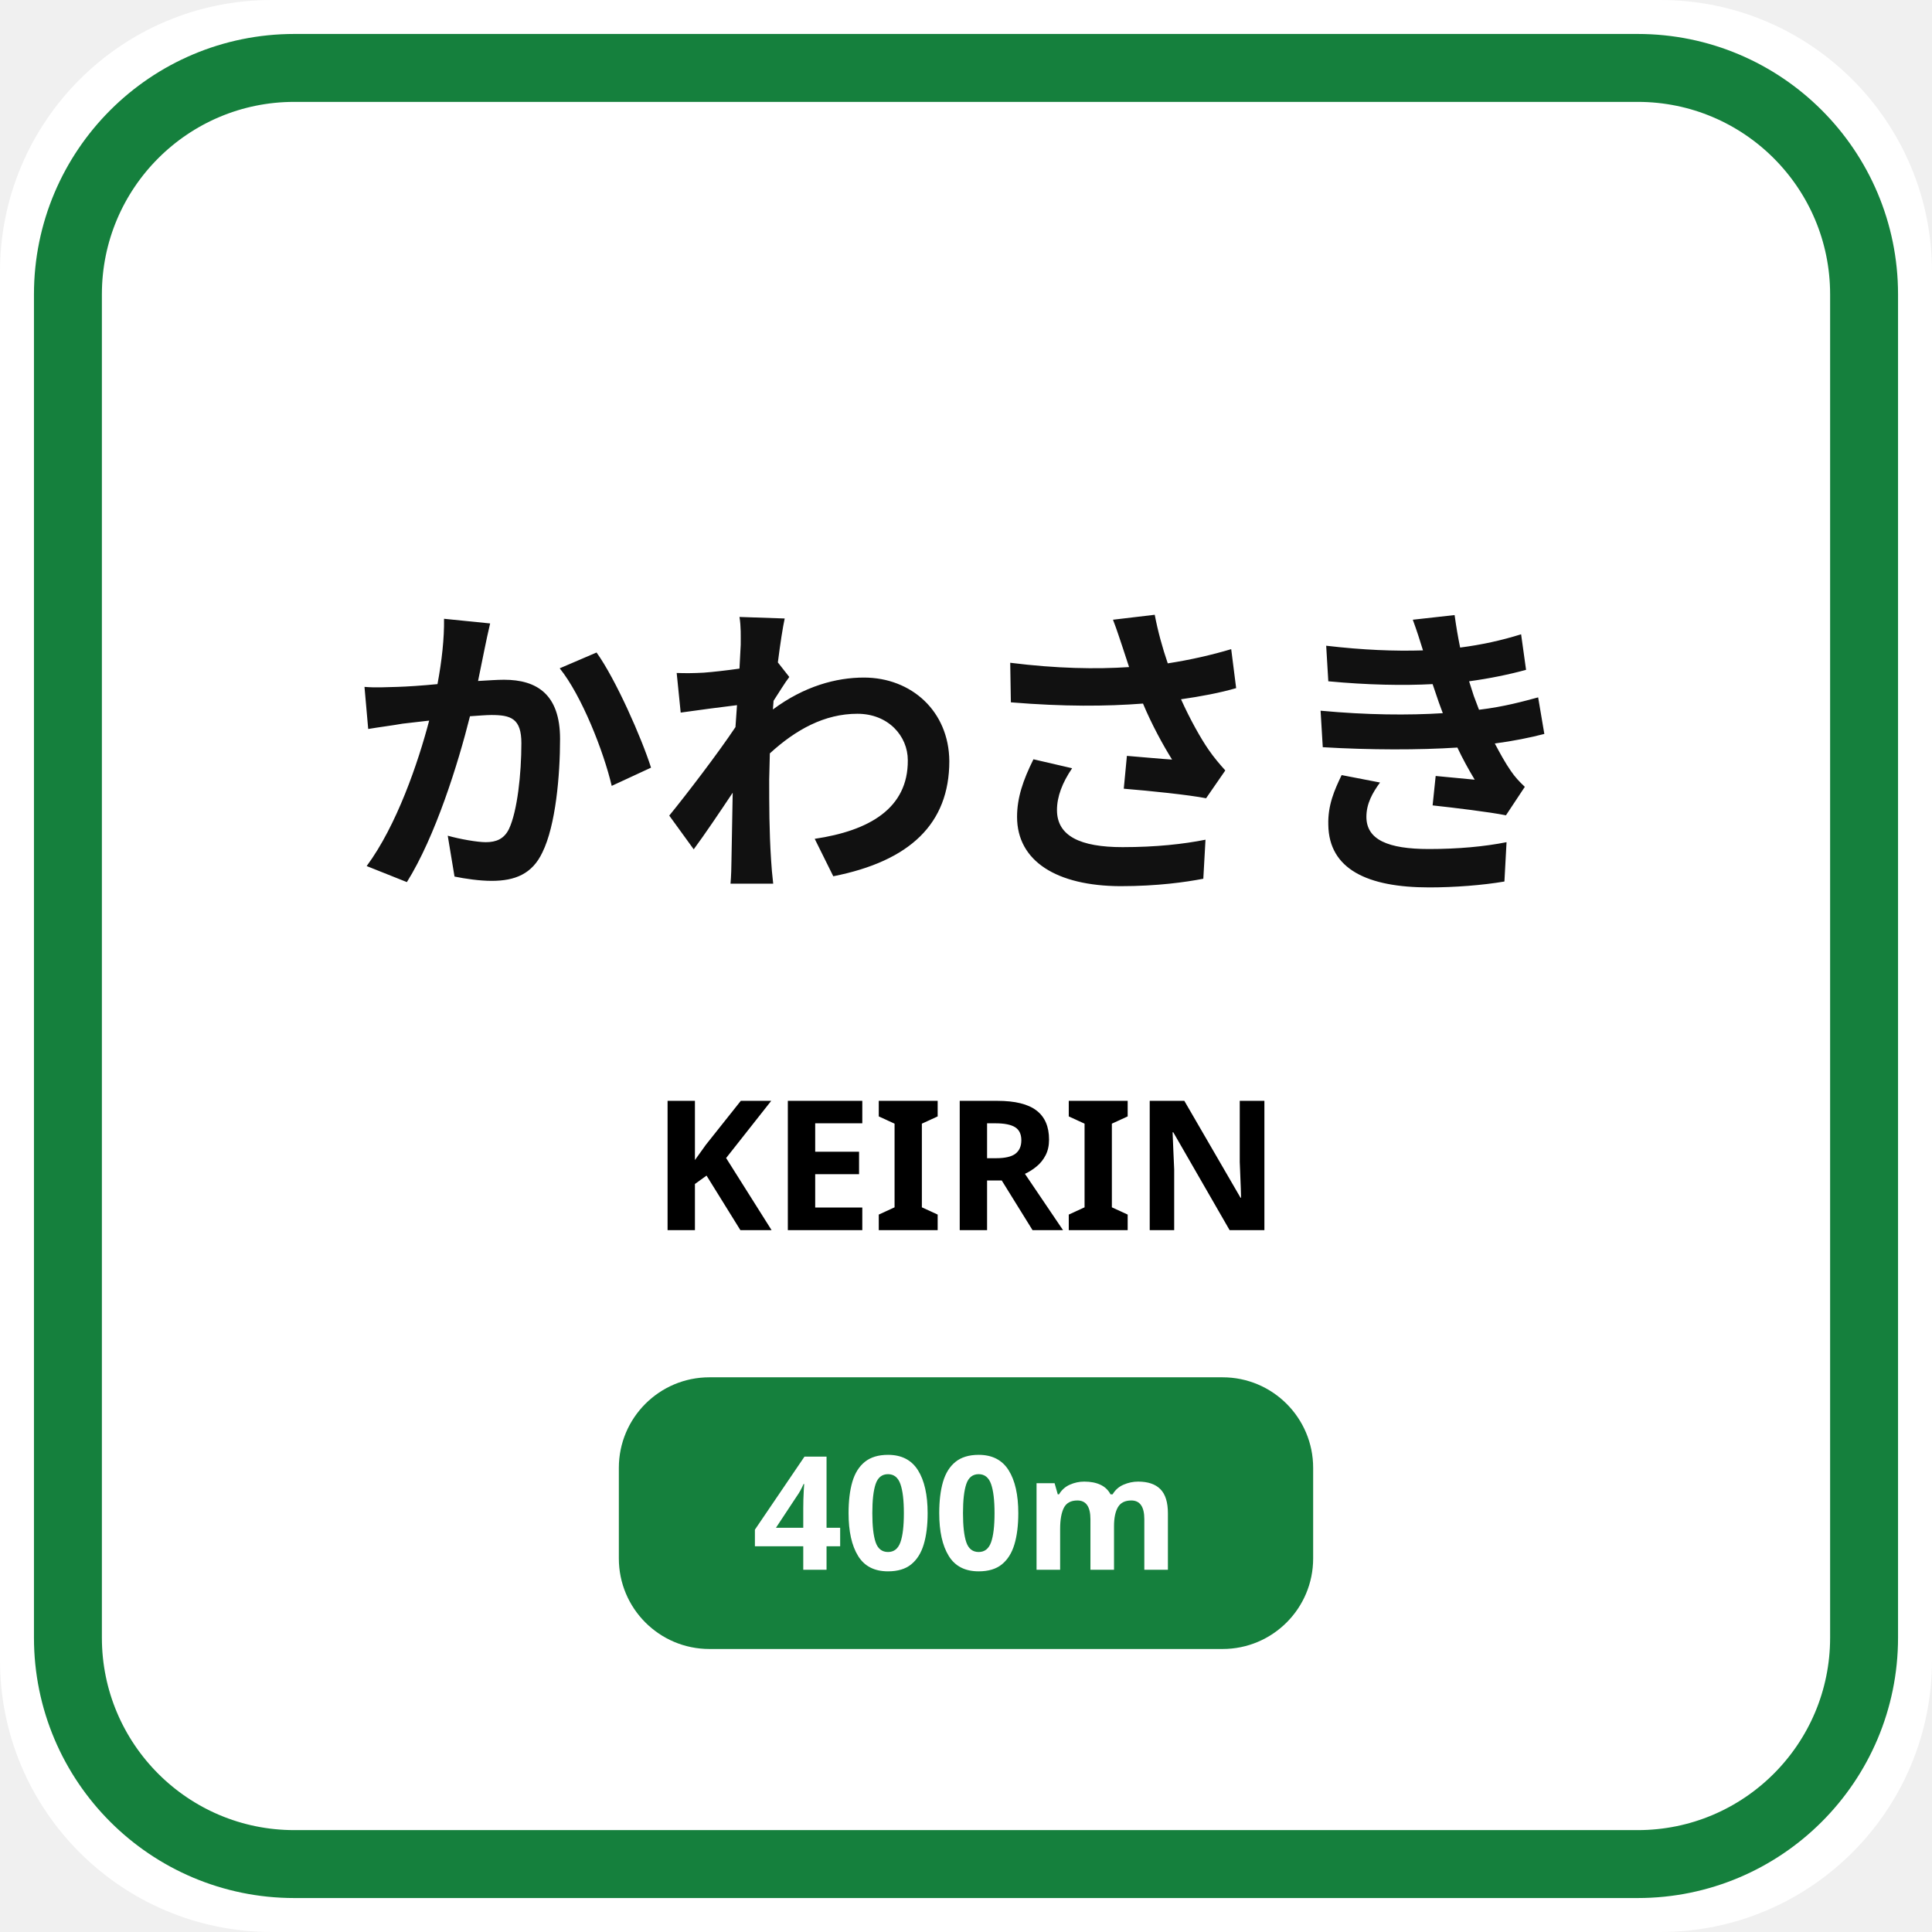
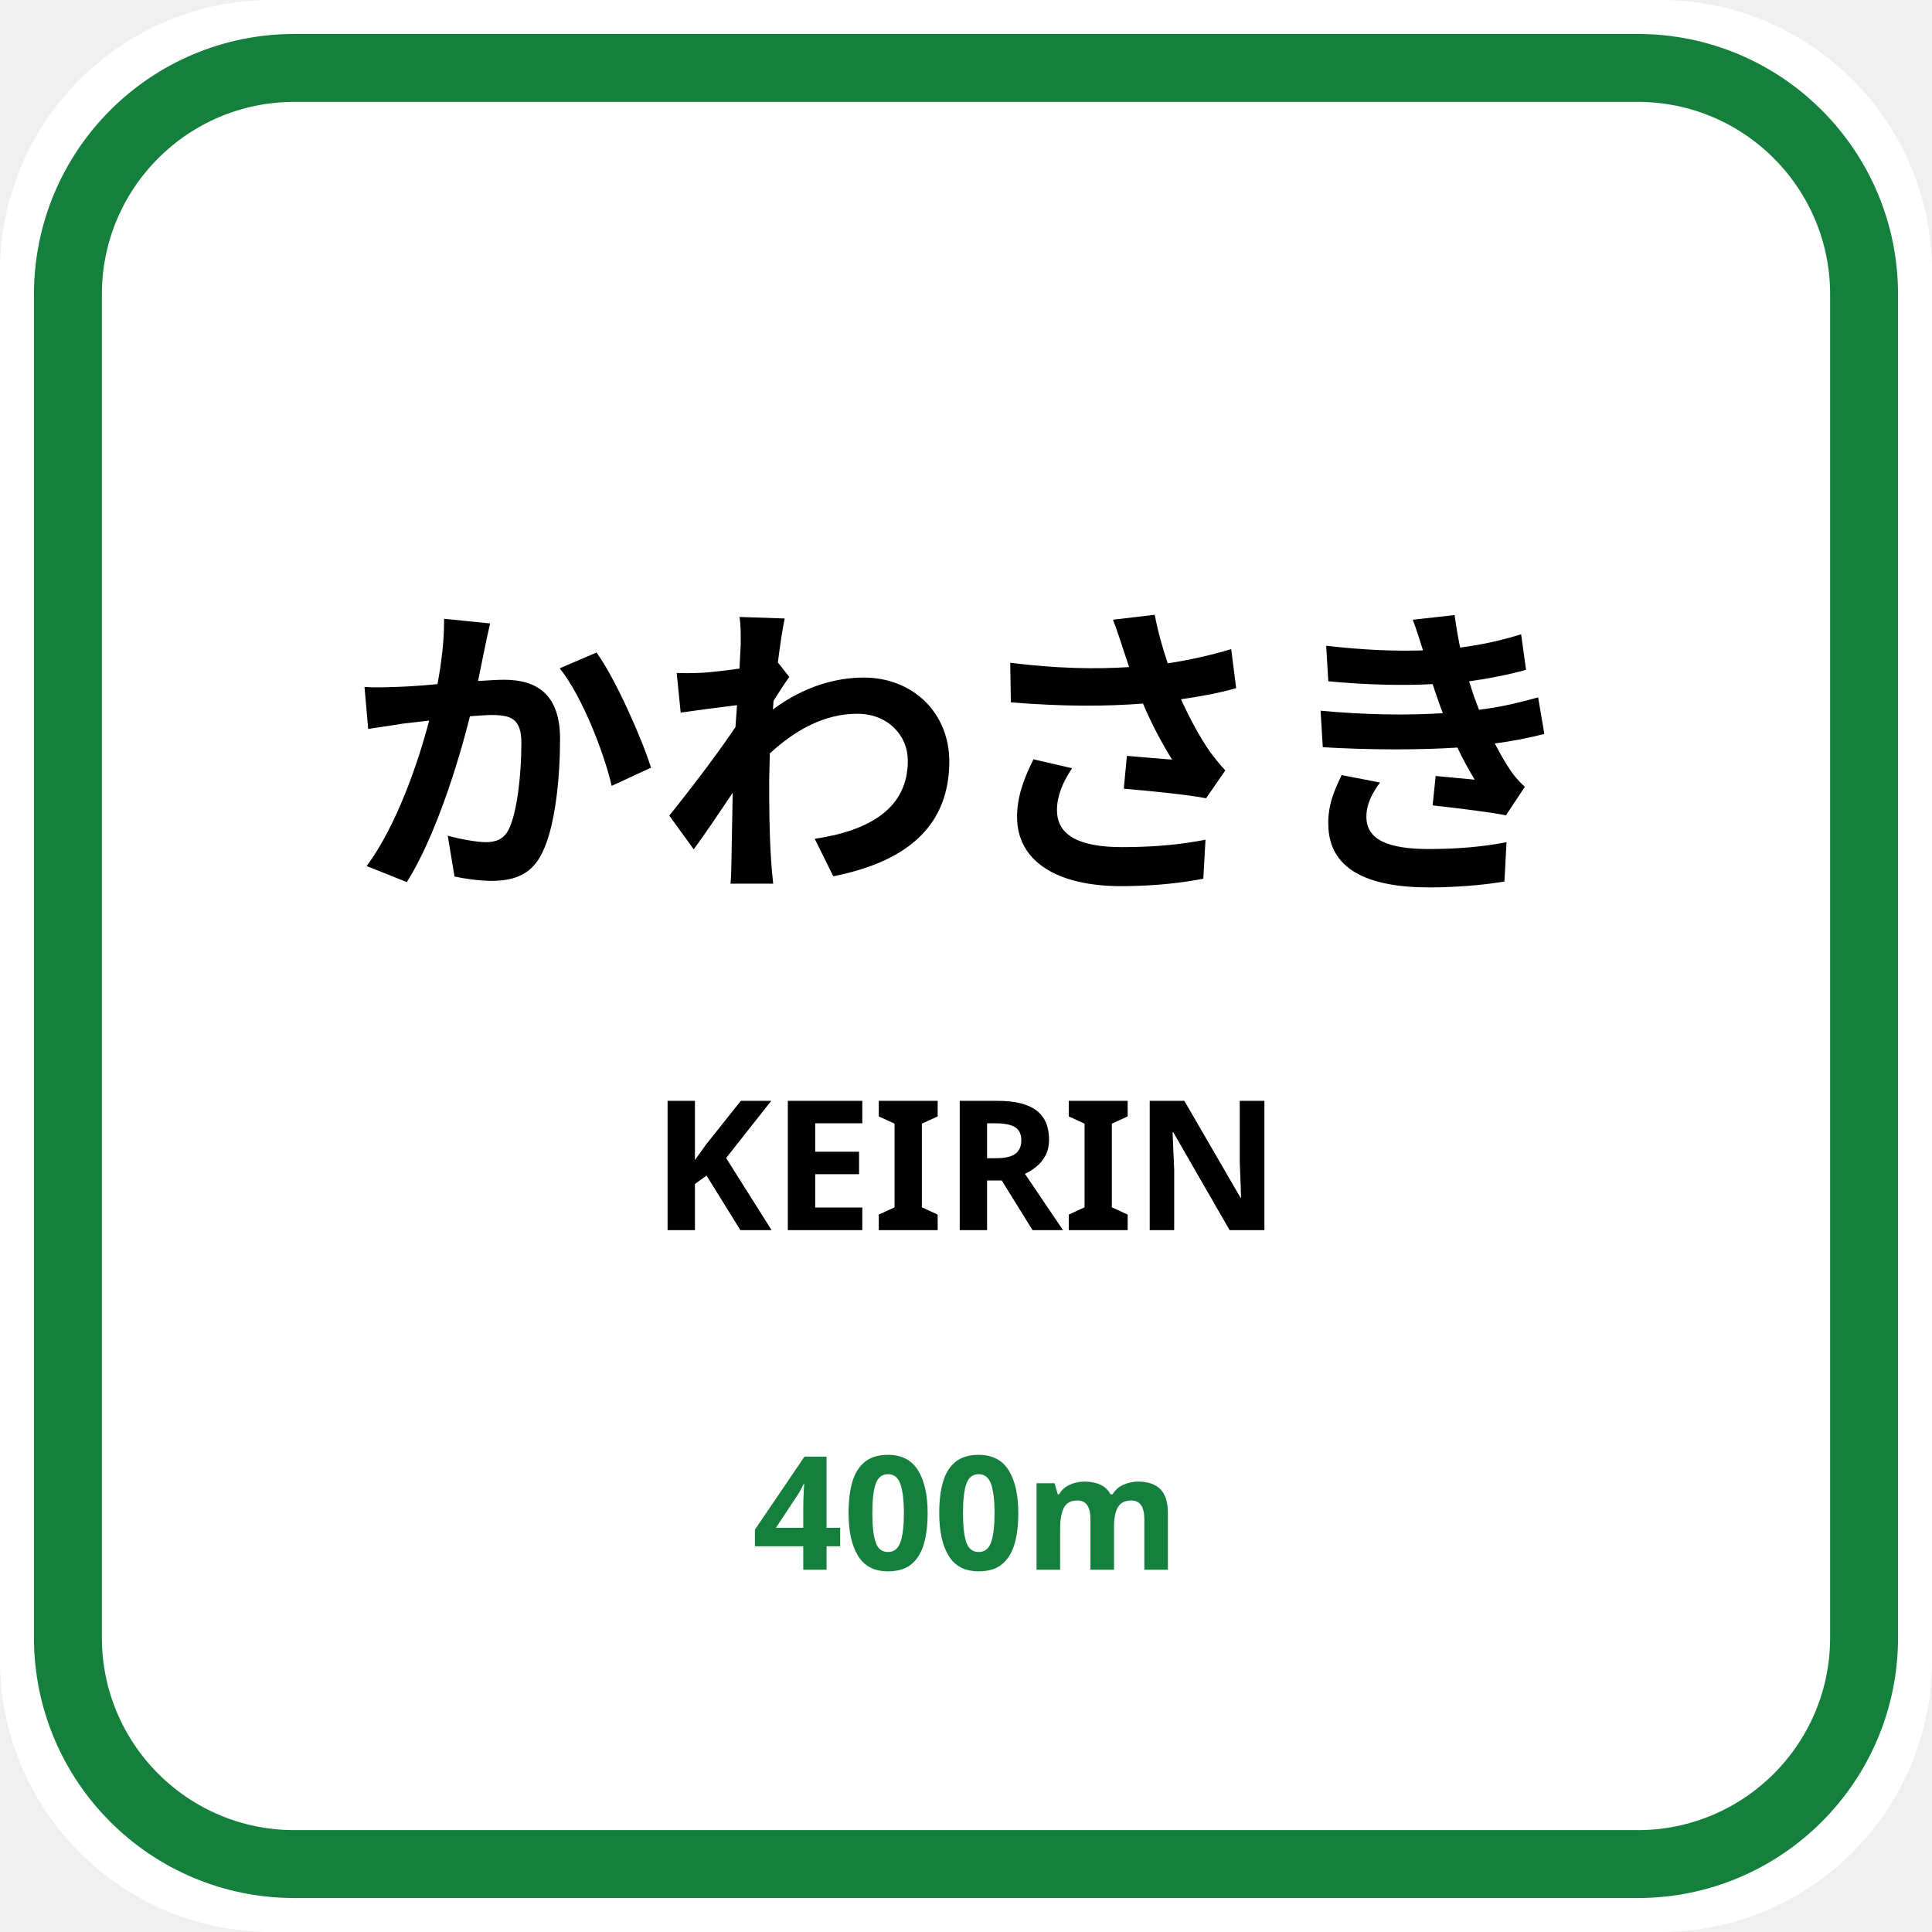
<svg xmlns="http://www.w3.org/2000/svg" viewBox="0 0 512 512">
  <rect width="512" height="512" rx="72" fill="white" />
  <rect x="18" y="18" width="476" height="476" rx="60" fill="none" stroke="#15803d" stroke-width="18" />
-   <text x="256" y="230" text-anchor="middle" font-family="sans-serif" font-weight="800" font-size="82" fill="#111">かわさき</text>
+   <text x="256" y="230" text-anchor="middle" font-family="sans-serif" font-weight="800" font-size="82">かわさき</text>
  <text x="256" y="326" text-anchor="middle" font-family="sans-serif" font-weight="800" font-size="48">KEIRIN</text>
-   <rect x="164" y="365" width="184" height="72" rx="24" fill="#15803d" />
-   <text x="256" y="416" text-anchor="middle" font-family="sans-serif" font-weight="900" font-size="42" fill="white">400m</text>
+   <text x="256" y="416" text-anchor="middle" font-family="sans-serif" font-weight="900" font-size="42" fill="#15803d">400m</text>
</svg>
